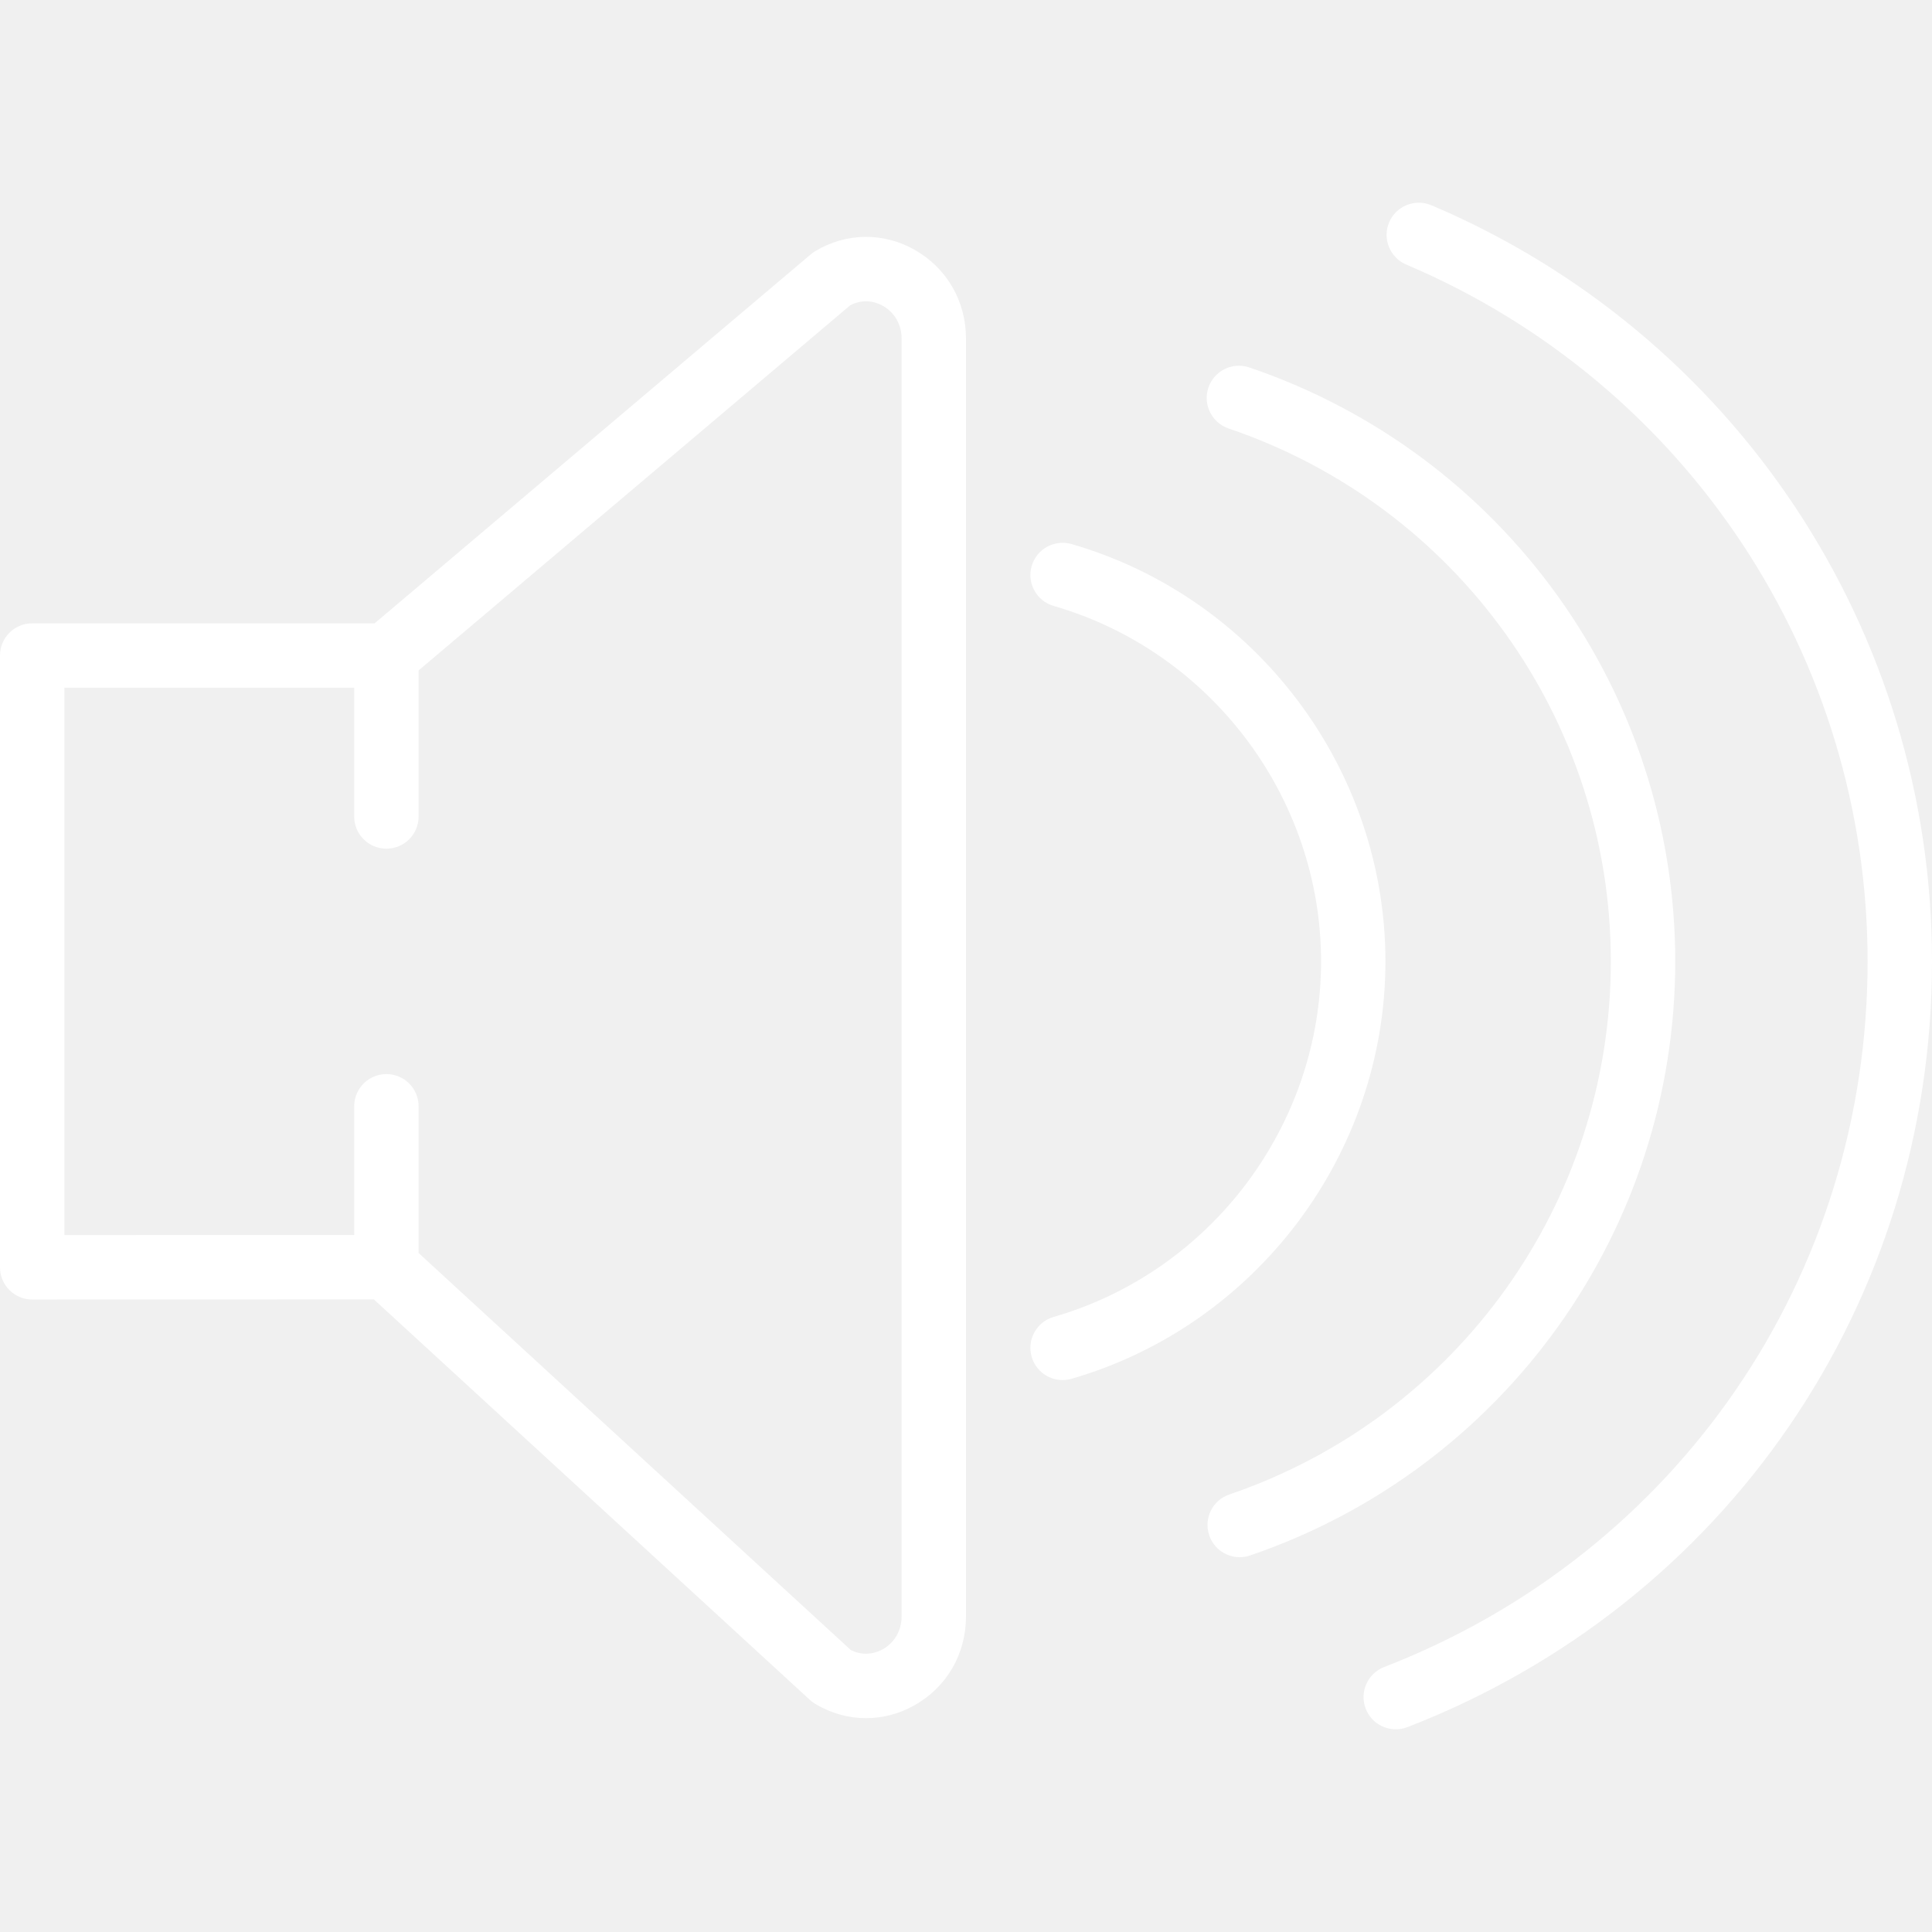
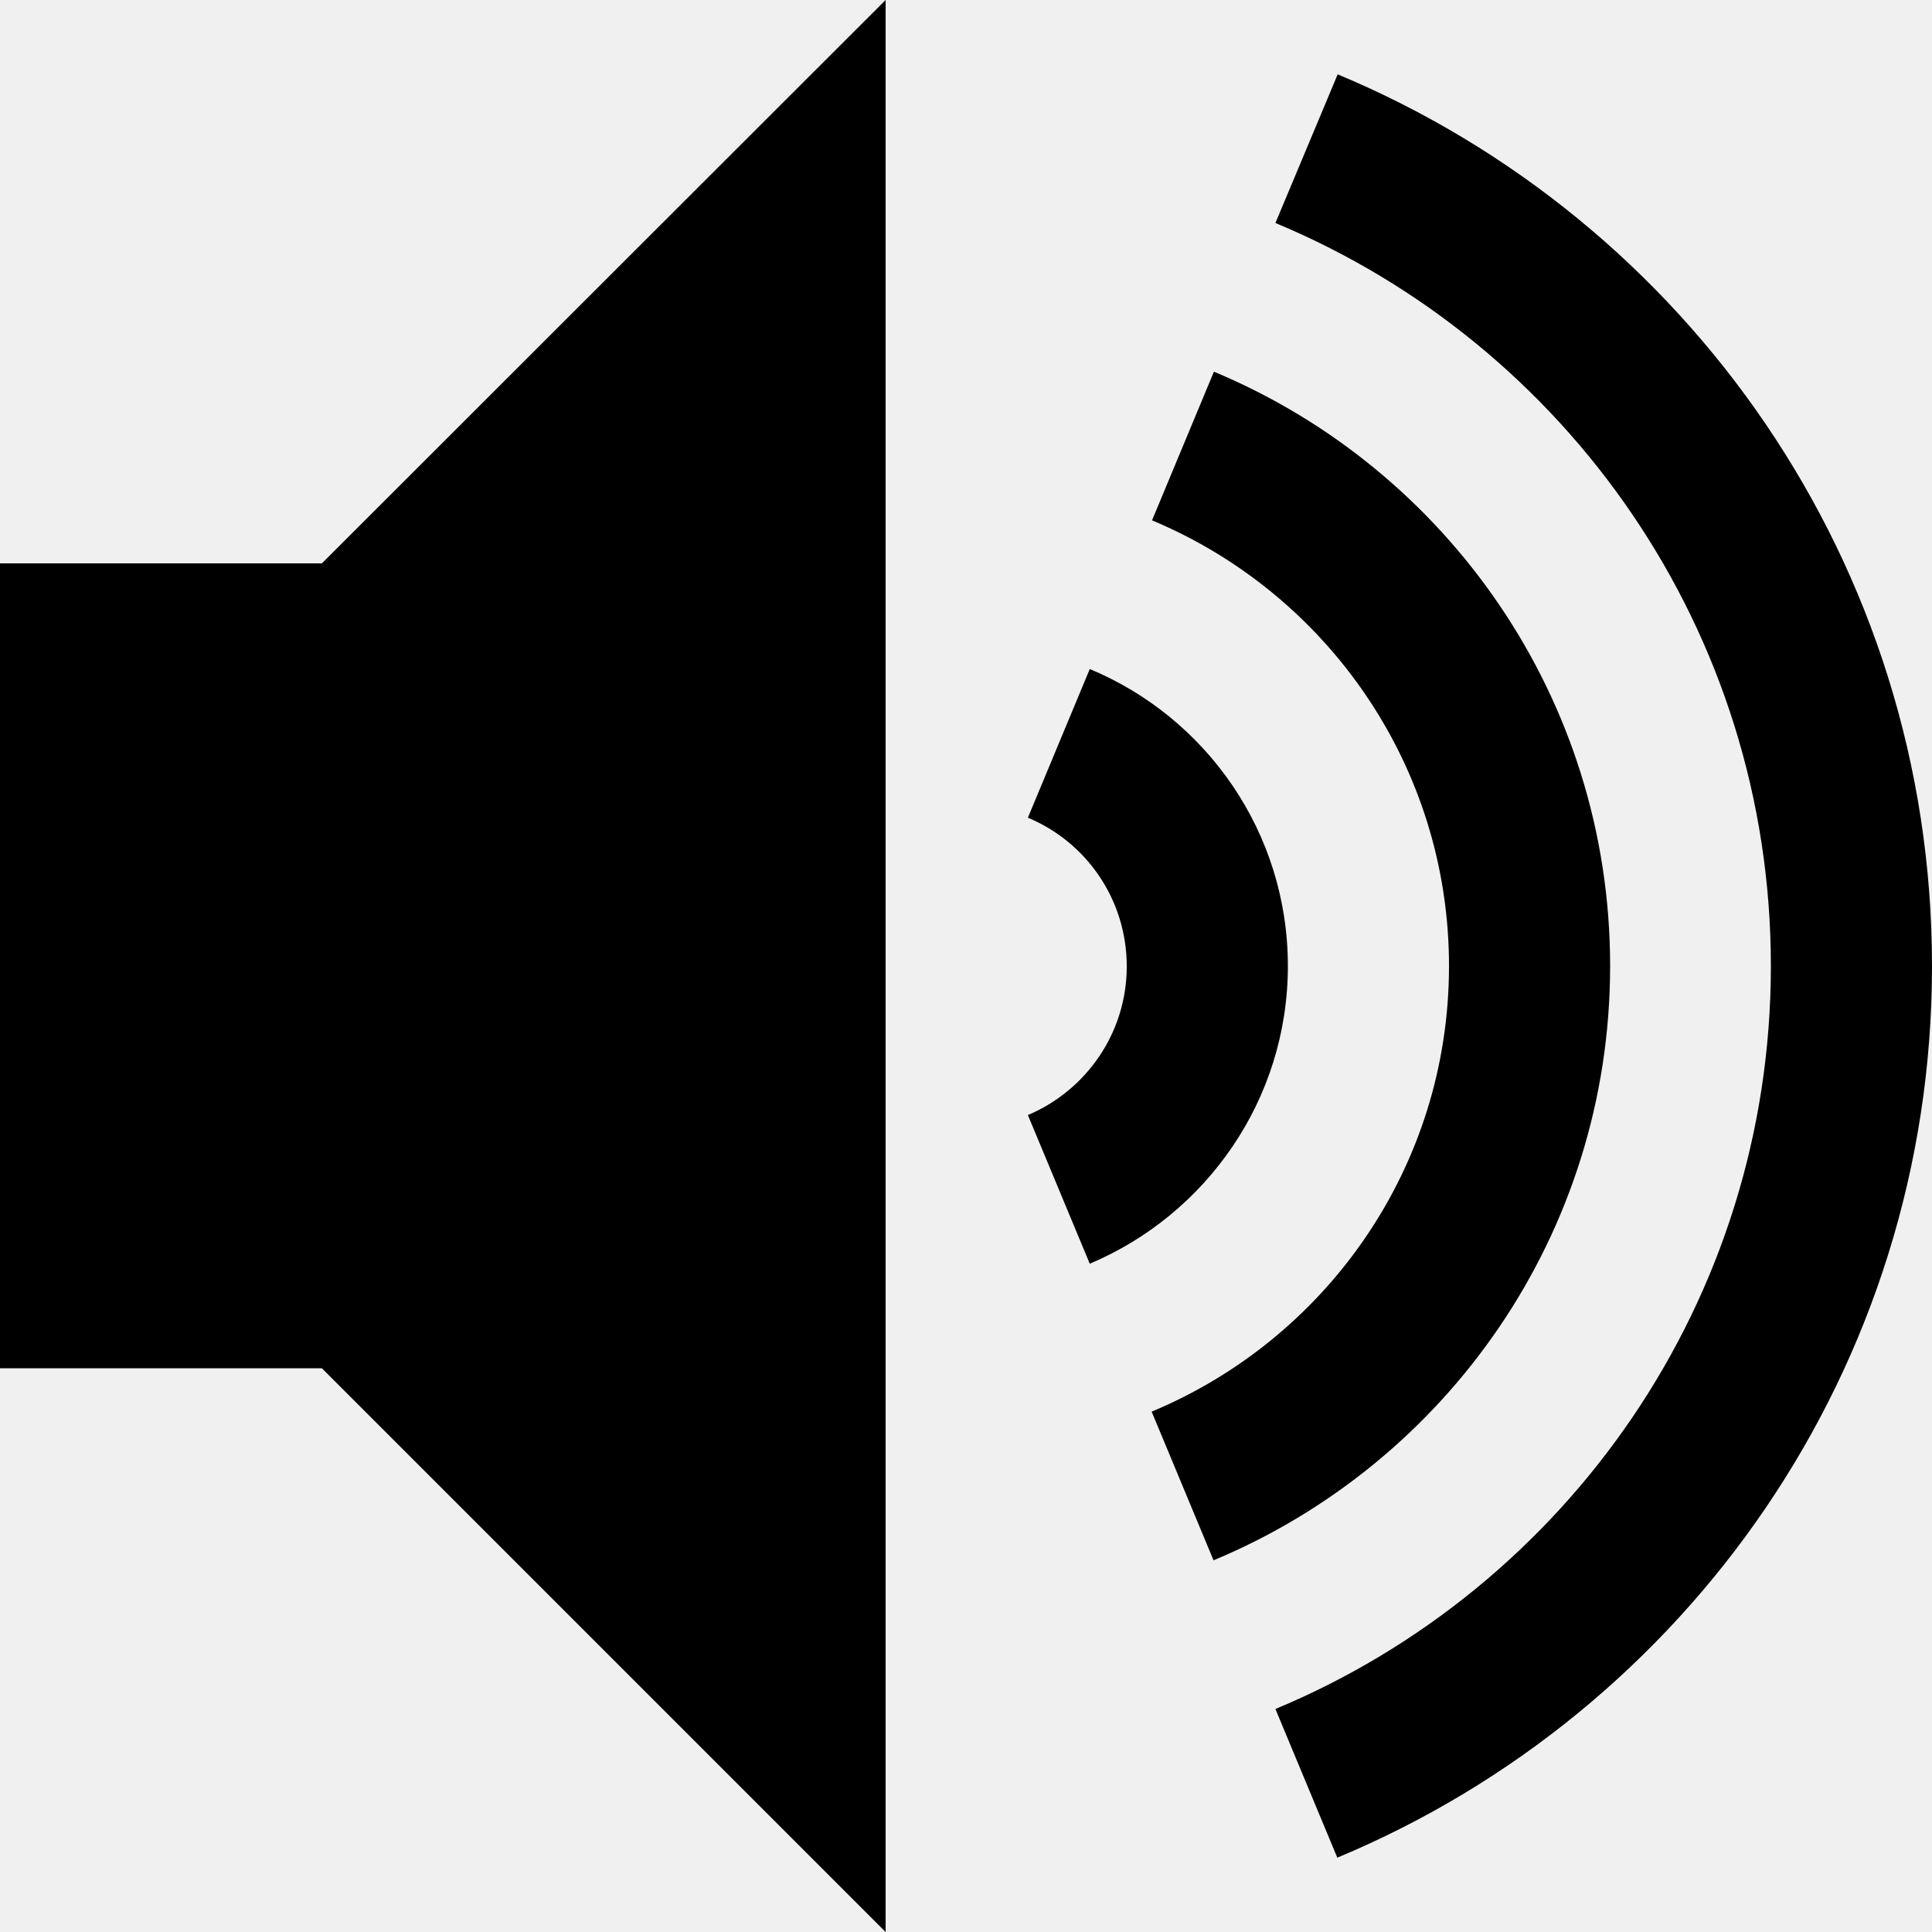
- <svg xmlns="http://www.w3.org/2000/svg" version="1.1" id="Capa_1" x="0px" y="0px" fill="white" viewBox="0 0 60 60" style="enable-background:new 0 0 60 60;" xml:space="preserve">
-   <g>
-     <path d="M28.404,7.758c-0.975-0.552-2.131-0.534-3.09,0.044c-0.046,0.027-0.09,0.059-0.13,0.093L11.634,19.358H1   c-0.553,0-1,0.447-1,1v19c0,0.266,0.105,0.52,0.293,0.707S0.734,40.358,1,40.358l10.61-0.005l13.543,12.44   c0.05,0.046,0.104,0.086,0.161,0.12c0.492,0.297,1.037,0.446,1.582,0.446c0.517-0.001,1.033-0.134,1.508-0.402   C29.403,52.393,30,51.363,30,50.201V10.514C30,9.353,29.403,8.323,28.404,7.758z M28,50.201c0,0.431-0.217,0.81-0.579,1.015   c-0.155,0.087-0.548,0.255-1,0.026L13,38.913v-4.556c0-0.553-0.447-1-1-1s-1,0.447-1,1v3.996l-9,0.004v-17h9v4c0,0.553,0.447,1,1,1   s1-0.447,1-1v-4.536l13.405-11.34c0.461-0.242,0.861-0.07,1.016,0.018C27.783,9.704,28,10.083,28,10.514V50.201z" />
-     <path d="M52.026,29.858c0-8.347-5.316-15.76-13.229-18.447c-0.522-0.177-1.091,0.103-1.269,0.626   c-0.177,0.522,0.103,1.091,0.626,1.269c7.101,2.411,11.872,9.063,11.872,16.553c0,7.483-4.762,14.136-11.849,16.554   c-0.522,0.178-0.802,0.746-0.623,1.27c0.142,0.415,0.53,0.677,0.946,0.677c0.107,0,0.216-0.017,0.323-0.054   C46.721,45.611,52.026,38.198,52.026,29.858z" />
-     <path d="M44.453,6.374c-0.508-0.213-1.095,0.021-1.312,0.53C42.926,7.413,43.163,8,43.672,8.216C52.376,11.909,58,20.405,58,29.858   c0,9.777-5.894,18.38-15.015,21.914c-0.515,0.2-0.771,0.779-0.571,1.294c0.153,0.396,0.532,0.639,0.933,0.639   c0.12,0,0.242-0.021,0.361-0.067C53.605,49.801,60,40.467,60,29.858C60,19.6,53.897,10.382,44.453,6.374z" />
-     <path d="M43.026,29.858c0-5.972-4.009-11.302-9.749-12.962c-0.53-0.151-1.084,0.152-1.238,0.684   c-0.153,0.53,0.152,1.085,0.684,1.238c4.889,1.413,8.304,5.953,8.304,11.04s-3.415,9.627-8.304,11.04   c-0.531,0.153-0.837,0.708-0.684,1.238c0.127,0.438,0.526,0.723,0.961,0.723c0.092,0,0.185-0.013,0.277-0.039   C39.018,41.159,43.026,35.829,43.026,29.858z" />
-   </g>
-   <g>
- </g>
-   <g>
- </g>
-   <g>
- </g>
-   <g>
- </g>
-   <g>
- </g>
-   <g>
- </g>
-   <g>
- </g>
-   <g>
- </g>
-   <g>
- </g>
-   <g>
- </g>
-   <g>
- </g>
-   <g>
- </g>
-   <g>
- </g>
-   <g>
- </g>
-   <g>
- </g>
+ <svg xmlns="http://www.w3.org/2000/svg" version="1.1" id="Layer_1" x="0px" y="0px" viewBox="0 0 512 512" enable-background="new 0 0 512 512" xml:space="preserve">
+   <path d="M426.7,256c0-71-43.4-131.8-105-157.5l-16.4,39.4C351.5,157.2,384,202.8,384,256c0,53.3-32.5,98.8-78.8,118.1l16.4,39.4  C383.3,387.8,426.7,327,426.7,256z M341.3,256c0-35.5-21.7-65.9-52.5-78.7l-16.4,39.4c15.4,6.4,26.2,21.6,26.2,39.4  c0,17.7-10.8,32.9-26.2,39.4l16.4,39.4C319.6,321.9,341.3,291.5,341.3,256z M354.5,19.7L338,59.1C415.1,91.2,469.3,167.2,469.3,256  c0,88.7-54.2,164.8-131.3,196.9l16.4,39.4C447,453.7,512,362.5,512,256C512,149.5,447,58.3,354.5,19.7z M0,149.3v213.3h85.3  L234.7,512V0L85.3,149.3H0z" />
</svg>
